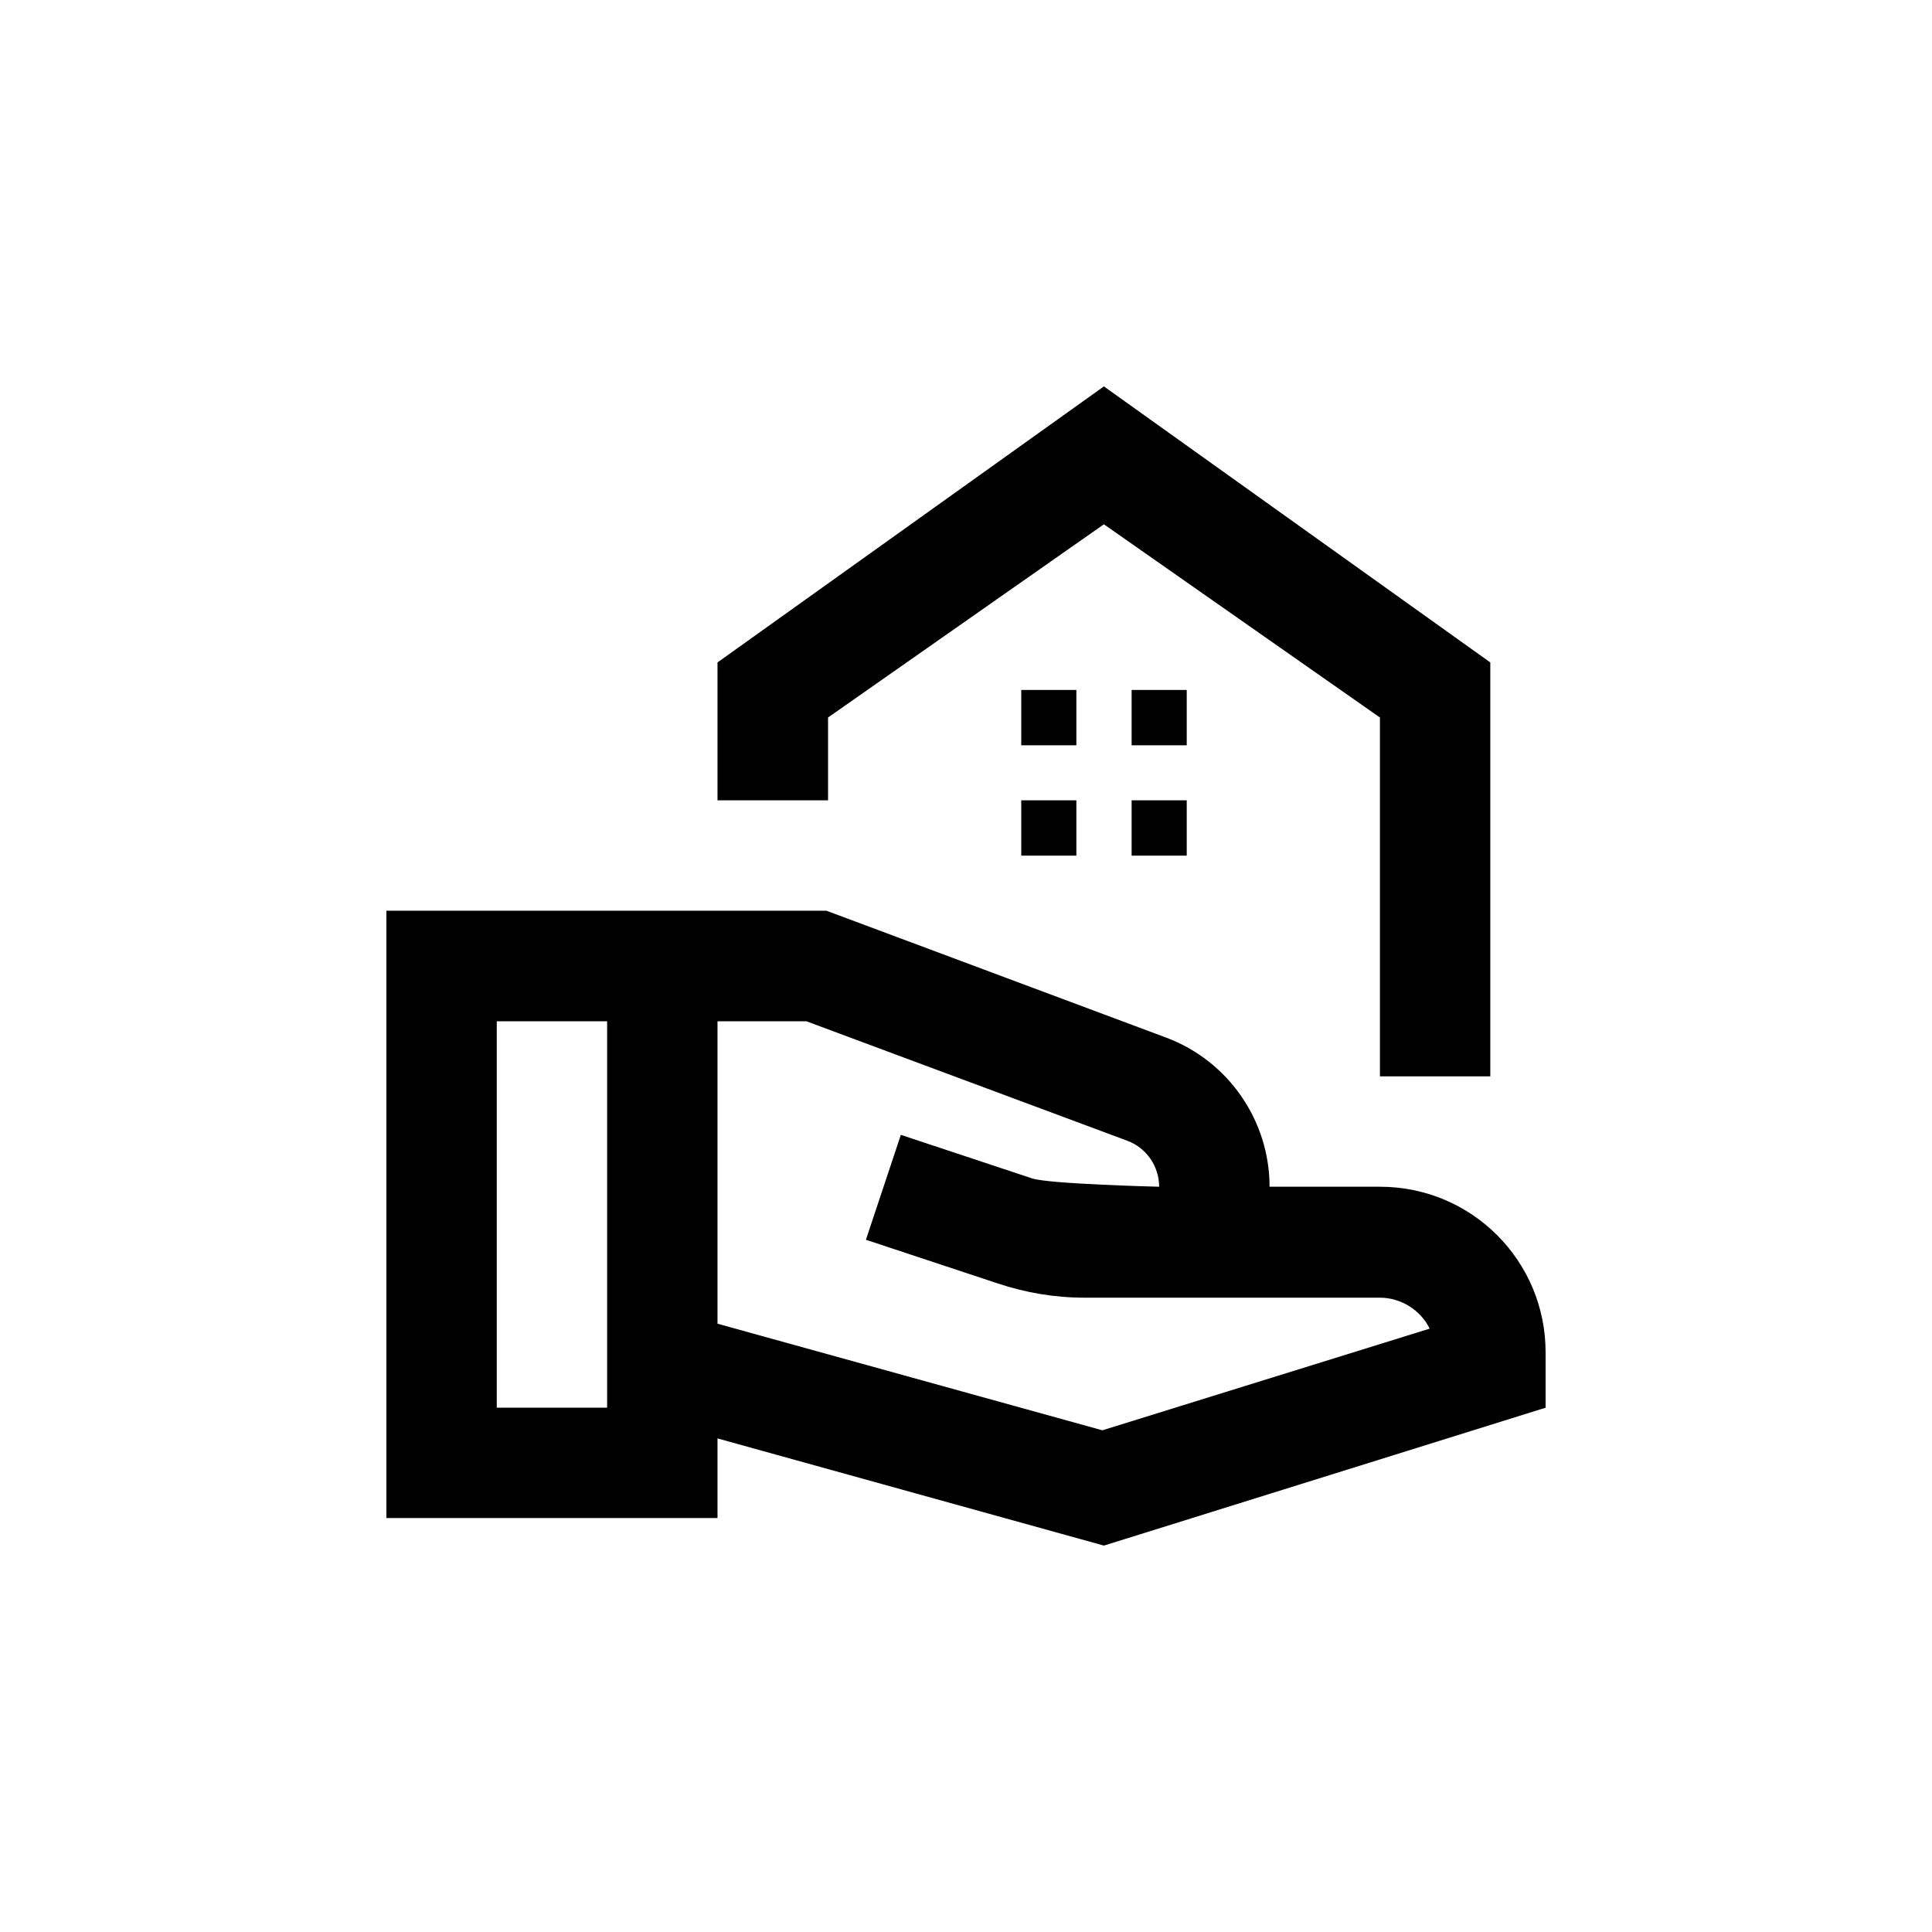
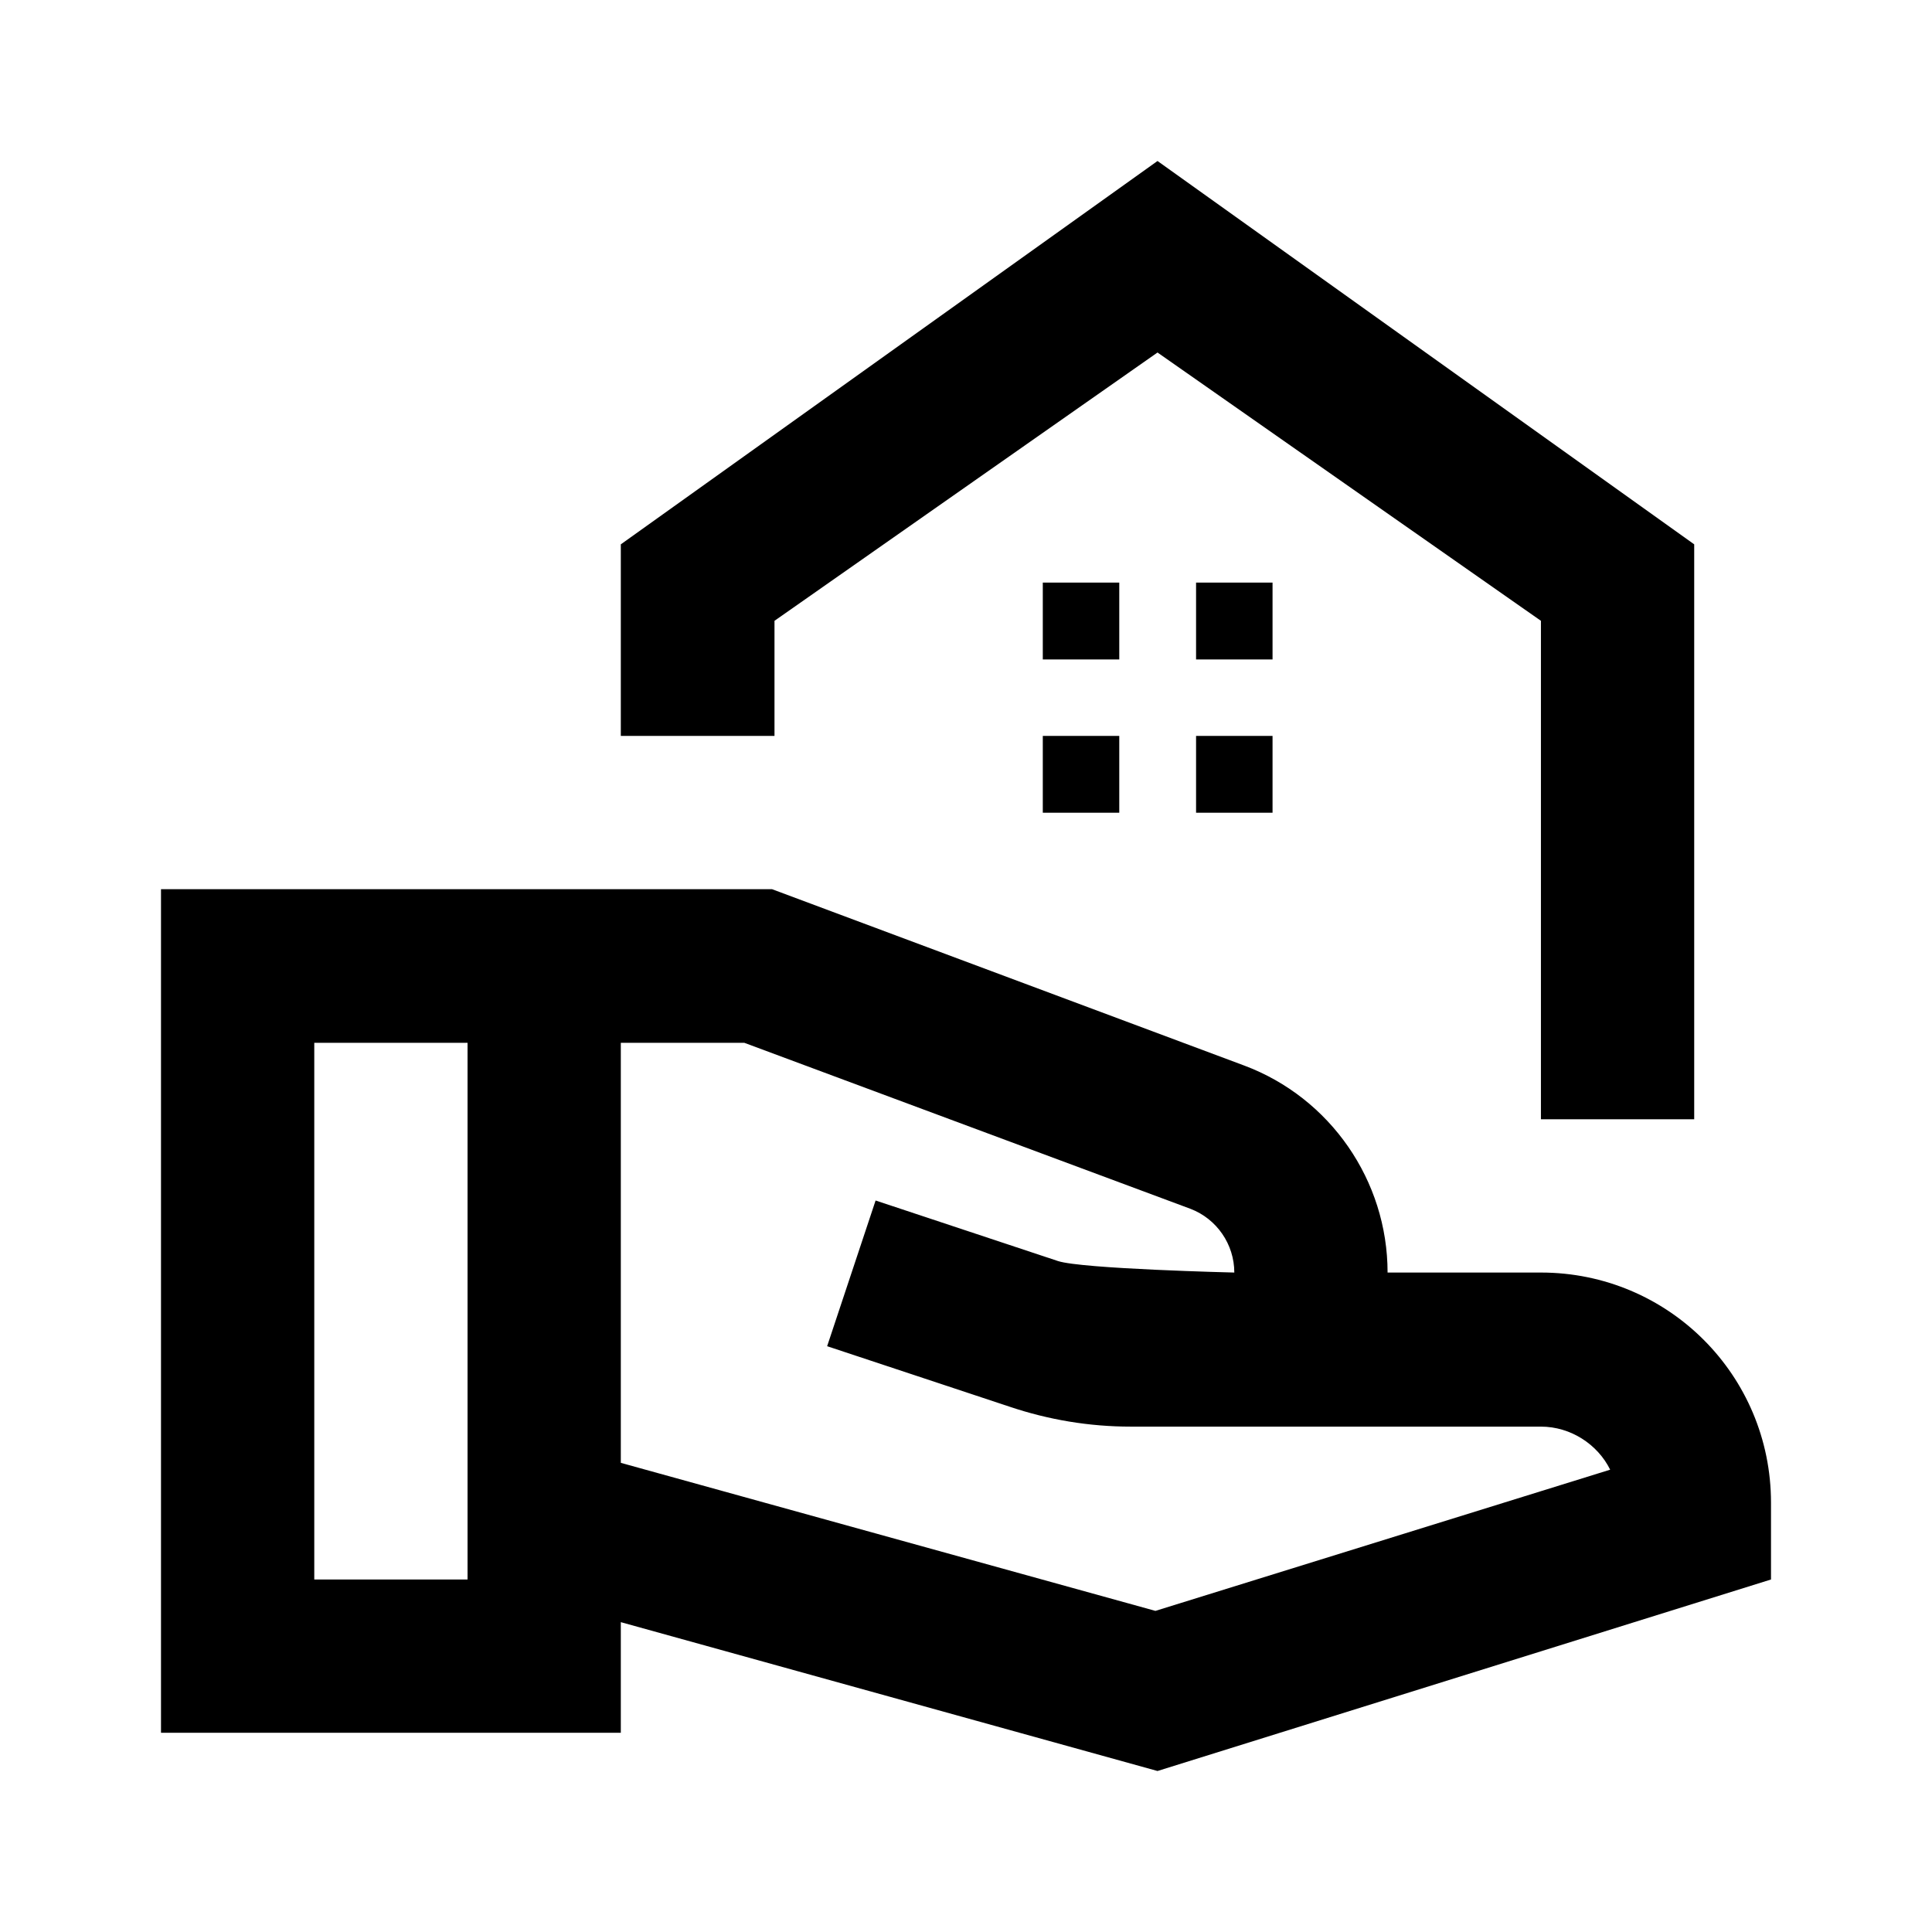
- <svg xmlns="http://www.w3.org/2000/svg" width="40" height="40" viewBox="0 0 40 40" fill="none">
-   <path id="svg_1" fill="currentColor" fill-rule="nonzero" d="m30.855,13.715l0,8.57l-2.285,0l0,-7.43l-5.715,-4l-5.711,4l0,1.715l-2.289,0l0,-2.855l8,-5.715l8,5.715zm-6.285,0.57l-1.141,0l0,1.145l1.141,0l0,-1.145zm-2.285,0l-1.141,0l0,1.145l1.141,0l0,-1.145zm2.285,2.285l-1.141,0l0,1.145l1.141,0l0,-1.145zm-2.285,0l-1.141,0l0,1.145l1.141,0l0,-1.145zm6.285,8l-2.285,0c0,-1.371 -0.855,-2.605 -2.137,-3.086l-7.039,-2.629l-9.109,0l0,12.574l6.855,0l0,-1.648l8,2.219l9.145,-2.855l0,-1.145c0,-1.898 -1.531,-3.43 -3.43,-3.43zm-18.285,4.574l0,-8l2.285,0l0,8l-2.285,0zm12.539,0.469l-7.969,-2.207l0,-6.262l1.84,0l6.652,2.477c0.391,0.148 0.652,0.527 0.652,0.949c0,0 -2.273,-0.055 -2.629,-0.172l-2.719,-0.902l-0.723,2.172l2.723,0.902c0.582,0.195 1.188,0.297 1.805,0.297l6.113,0c0.445,0 0.848,0.266 1.031,0.641l-6.777,2.105zm0,0" />
+ <svg xmlns="http://www.w3.org/2000/svg" width="24px" height="24px" viewBox="0 0 24 24" fill="none">
+   <path id="svg_1" fill-rule="nonzero" d="M 21.046 6.762 L 21.046 13.904 L 19.142 13.904 L 19.142 7.712 L 14.379 4.379 L 9.621 7.712 L 9.621 9.142 L 7.712 9.142 L 7.712 6.762 L 14.379 2 L 21.046 6.762 Z M 15.808 7.237 L 14.858 7.237 L 14.858 8.192 L 15.808 8.192 L 15.808 7.237 Z M 13.904 7.237 L 12.954 7.237 L 12.954 8.192 L 13.904 8.192 L 13.904 7.237 Z M 15.808 9.142 L 14.858 9.142 L 14.858 10.096 L 15.808 10.096 L 15.808 9.142 Z M 13.904 9.142 L 12.954 9.142 L 12.954 10.096 L 13.904 10.096 L 13.904 9.142 Z M 19.142 15.808 L 17.237 15.808 C 17.237 14.666 16.525 13.637 15.457 13.237 L 9.591 11.046 L 2 11.046 L 2 21.525 L 7.712 21.525 L 7.712 20.151 L 14.379 22 L 22 19.621 L 22 18.667 C 22 17.085 20.724 15.808 19.142 15.808 Z M 3.904 19.621 L 3.904 12.954 L 5.808 12.954 L 5.808 19.621 L 3.904 19.621 Z M 14.353 20.011 L 7.712 18.172 L 7.712 12.954 L 9.246 12.954 L 14.79 15.017 C 15.115 15.142 15.333 15.457 15.333 15.808 C 15.333 15.808 13.439 15.763 13.142 15.665 L 10.877 14.913 L 10.275 16.723 L 12.543 17.475 C 13.028 17.638 13.533 17.722 14.047 17.722 L 19.142 17.722 C 19.513 17.722 19.848 17.944 20.002 18.257 L 14.353 20.011 Z M 14.353 20.011" style="fill: currentcolor;" />
</svg>
